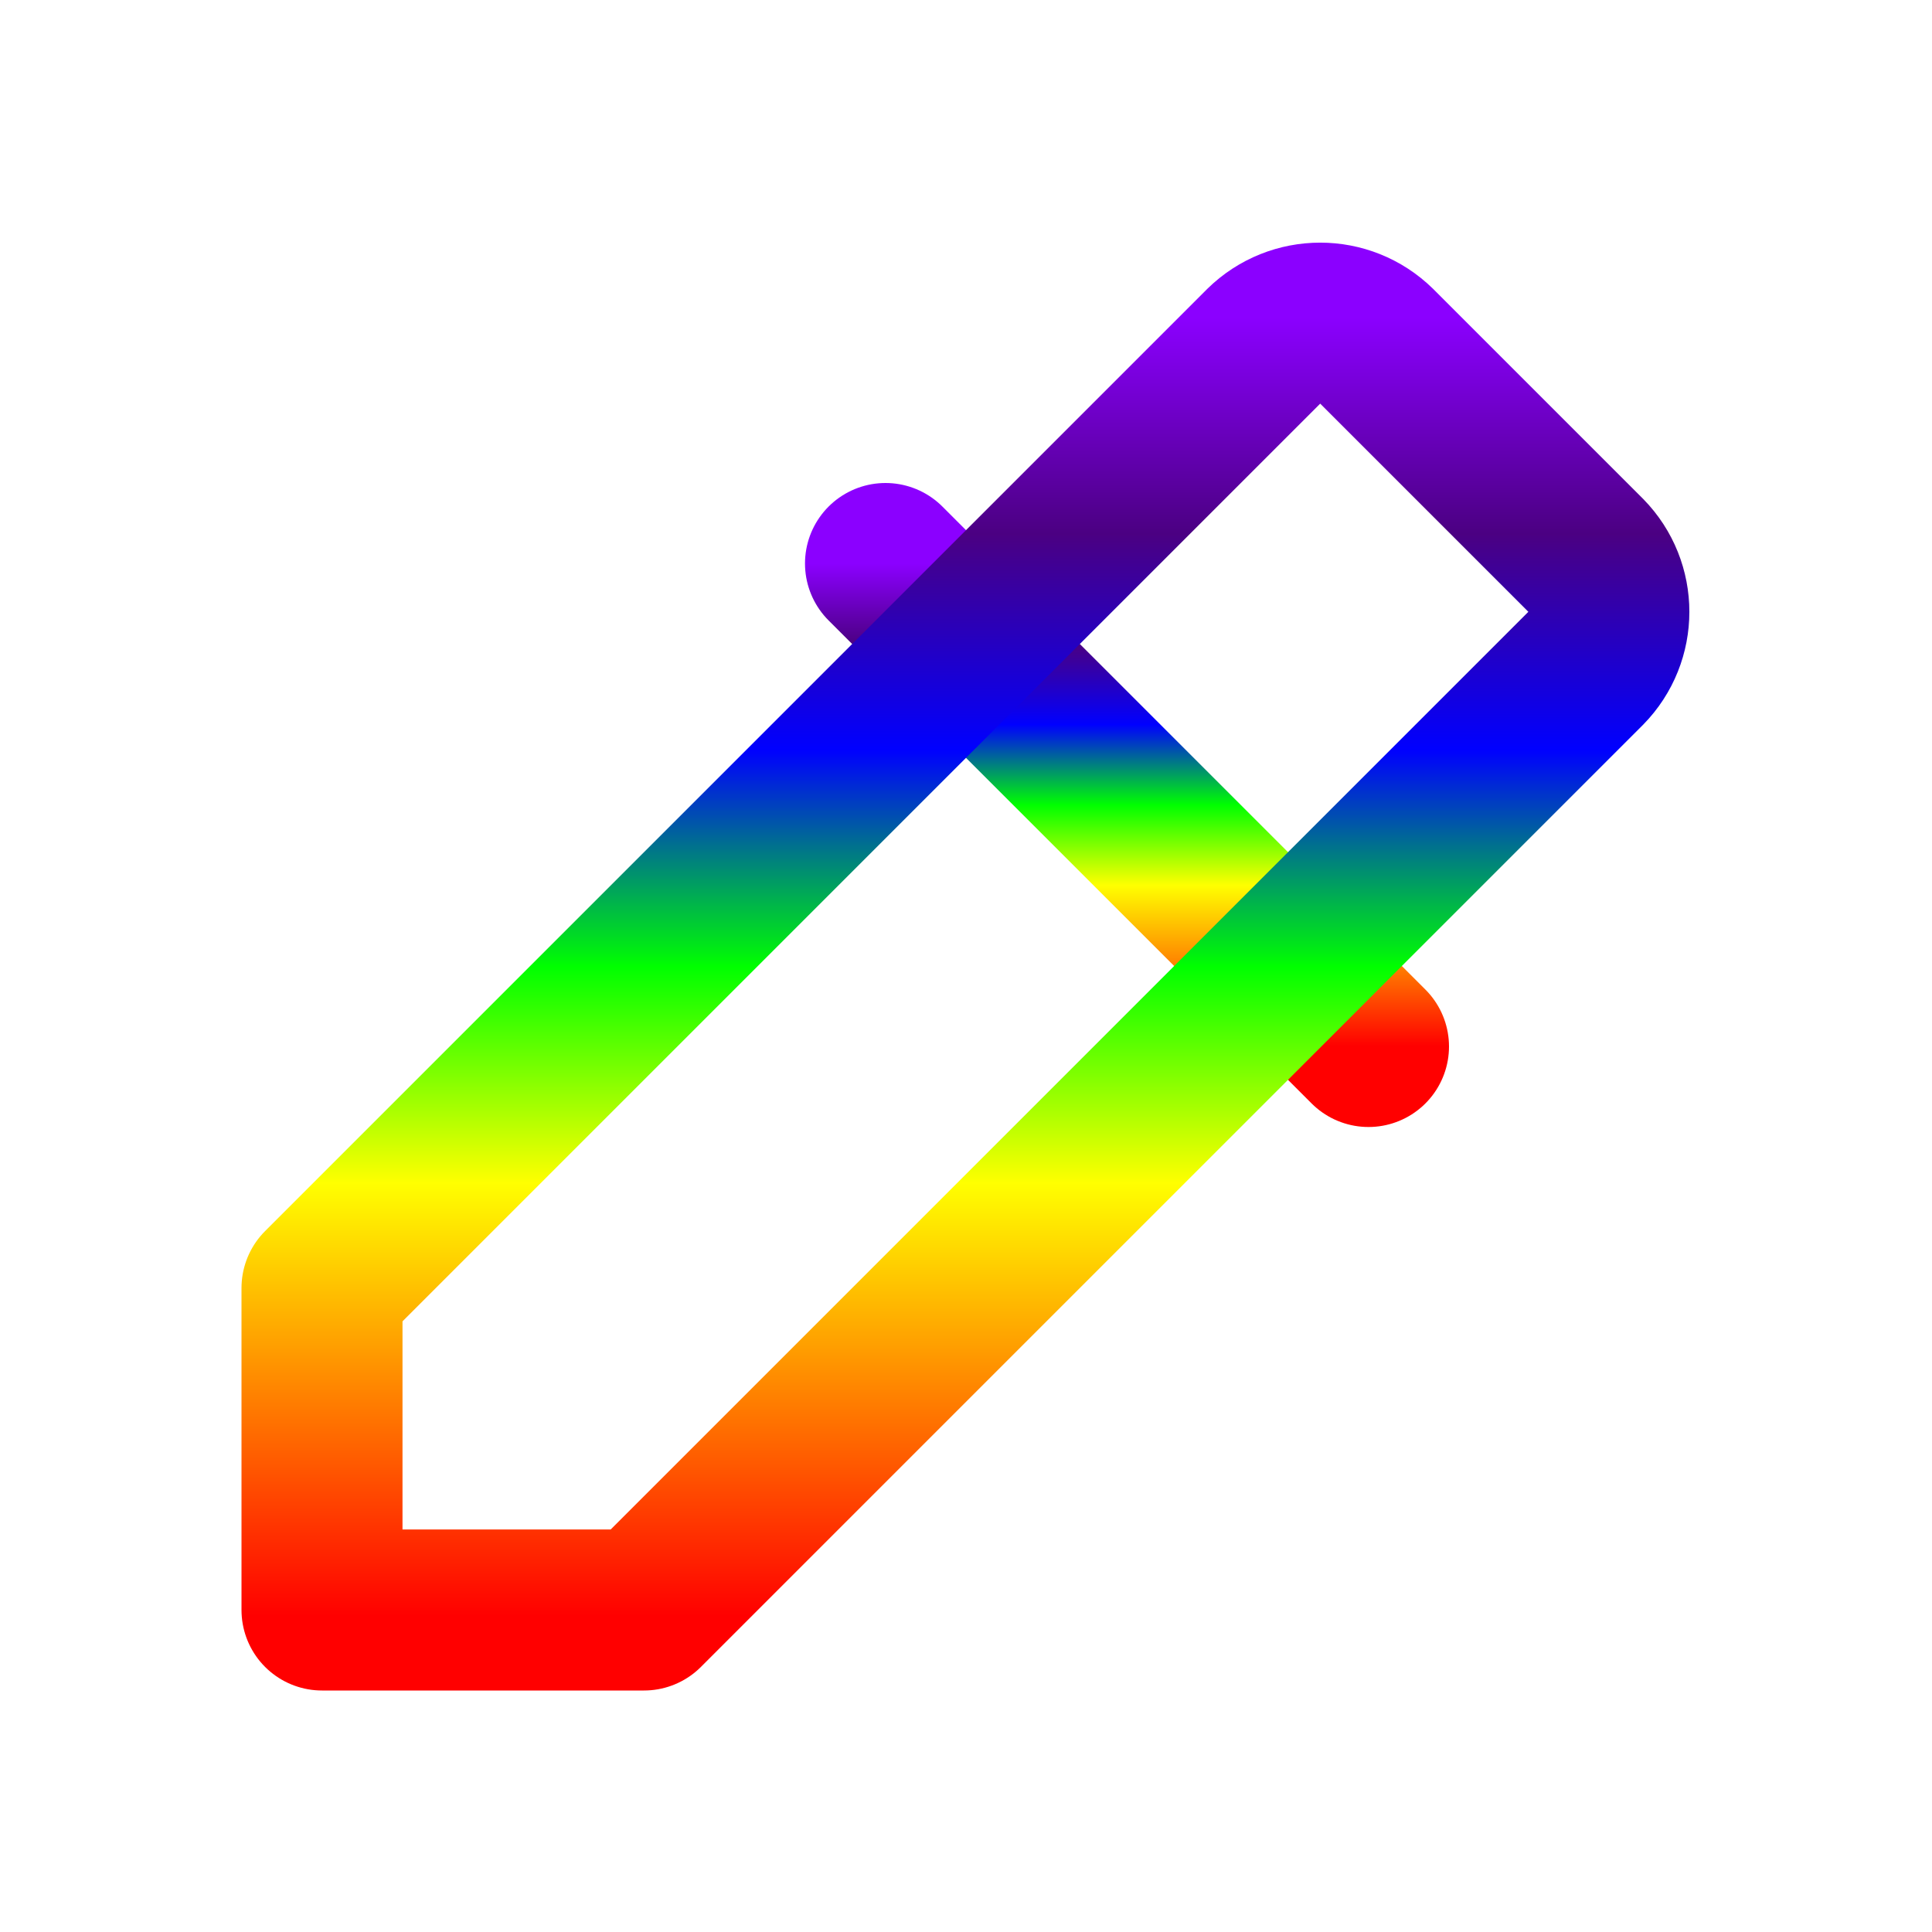
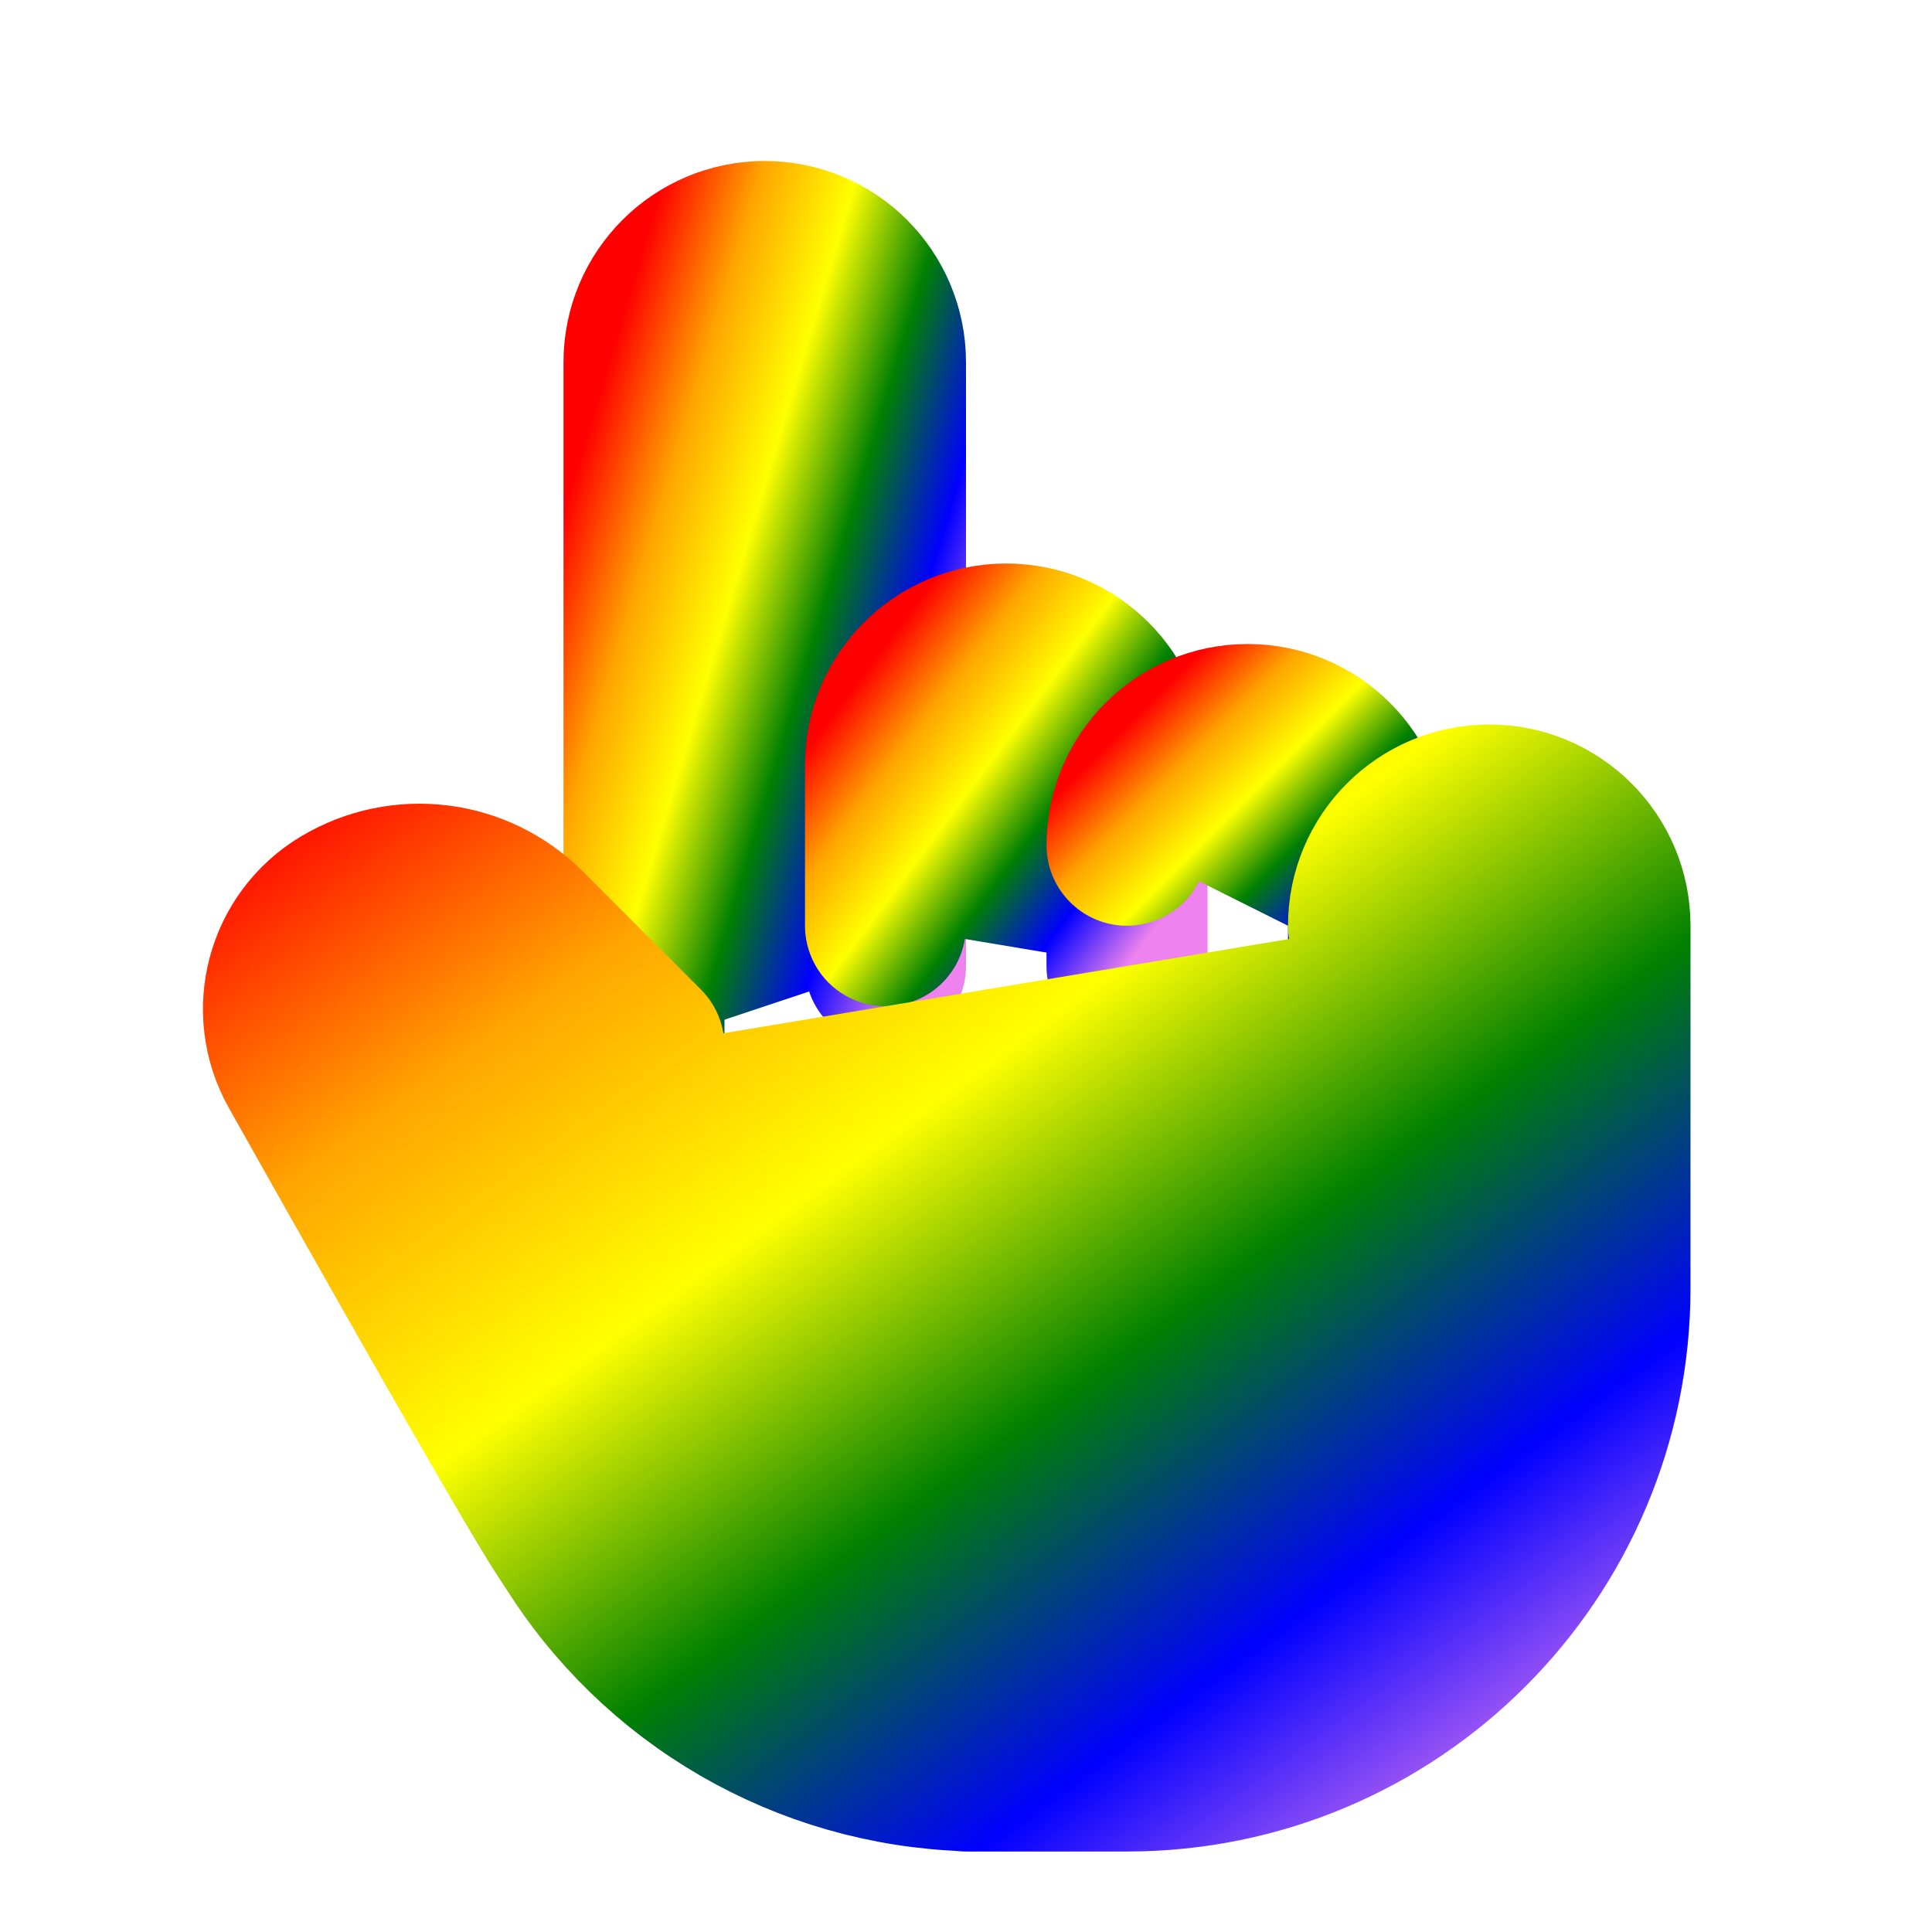
- <svg xmlns="http://www.w3.org/2000/svg" width="24" height="24" viewBox="0 0 24 24" fill="none" stroke-width="2" stroke-linecap="round" stroke-linejoin="round" class="icon icon-tabler icons-tabler-outline icon-tabler-color-picker">
+ <svg xmlns="http://www.w3.org/2000/svg" width="24" height="24" viewBox="0 0 24 24" fill="url(#rainbowGradient)" stroke="url(#rainbowGradient)" stroke-width="2" stroke-linecap="round" stroke-linejoin="round" class="icon icon-tabler icons-tabler-outline icon-tabler-hand-finger">
  <defs>
-     <linearGradient id="rainbow-gradient" x1="0%" y1="100%" x2="0%" y2="0%">
-       <stop offset="0%" style="stop-color:#ff0000;stop-opacity:1" />
-       <stop offset="16.67%" style="stop-color:#ff7f00;stop-opacity:1" />
-       <stop offset="33.33%" style="stop-color:#ffff00;stop-opacity:1" />
-       <stop offset="50%" style="stop-color:#00ff00;stop-opacity:1" />
-       <stop offset="66.67%" style="stop-color:#0000ff;stop-opacity:1" />
-       <stop offset="83.33%" style="stop-color:#4b0082;stop-opacity:1" />
-       <stop offset="100%" style="stop-color:#8b00ff;stop-opacity:1" />
+     <linearGradient id="rainbowGradient" x1="0%" y1="0%" x2="100%" y2="100%">
+       <stop offset="0%" style="stop-color:red;stop-opacity:1" />
+       <stop offset="20%" style="stop-color:orange;stop-opacity:1" />
+       <stop offset="40%" style="stop-color:yellow;stop-opacity:1" />
+       <stop offset="60%" style="stop-color:green;stop-opacity:1" />
+       <stop offset="80%" style="stop-color:blue;stop-opacity:1" />
+       <stop offset="100%" style="stop-color:violet;stop-opacity:1" />
    </linearGradient>
  </defs>
  <path stroke="none" d="M0 0h24v24H0z" fill="none" />
-   <path d="M11 7l6 6" stroke="url(#rainbow-gradient)" />
-   <path d="M4 16l11.7 -11.7a1 1 0 0 1 1.4 0l2.6 2.6a1 1 0 0 1 0 1.4l-11.7 11.7h-4v-4z" stroke="url(#rainbow-gradient)" />
+   <path d="M8 13v-8.5a1.5 1.5 0 0 1 3 0v7.5" />
+   <path d="M11 11.5v-2a1.5 1.5 0 1 1 3 0v2.5" />
+   <path d="M14 10.5a1.5 1.5 0 0 1 3 0v1.5" />
+   <path d="M17 11.5a1.5 1.5 0 0 1 3 0v4.5a6 6 0 0 1 -6 6h-2h.208a6 6 0 0 1 -5.012 -2.7a69.74 69.74 0 0 1 -.196 -.3c-.312 -.479 -1.407 -2.388 -3.286 -5.728a1.5 1.5 0 0 1 .536 -2.022a1.867 1.867 0 0 1 2.28 .28l1.47 1.47" />
</svg>
